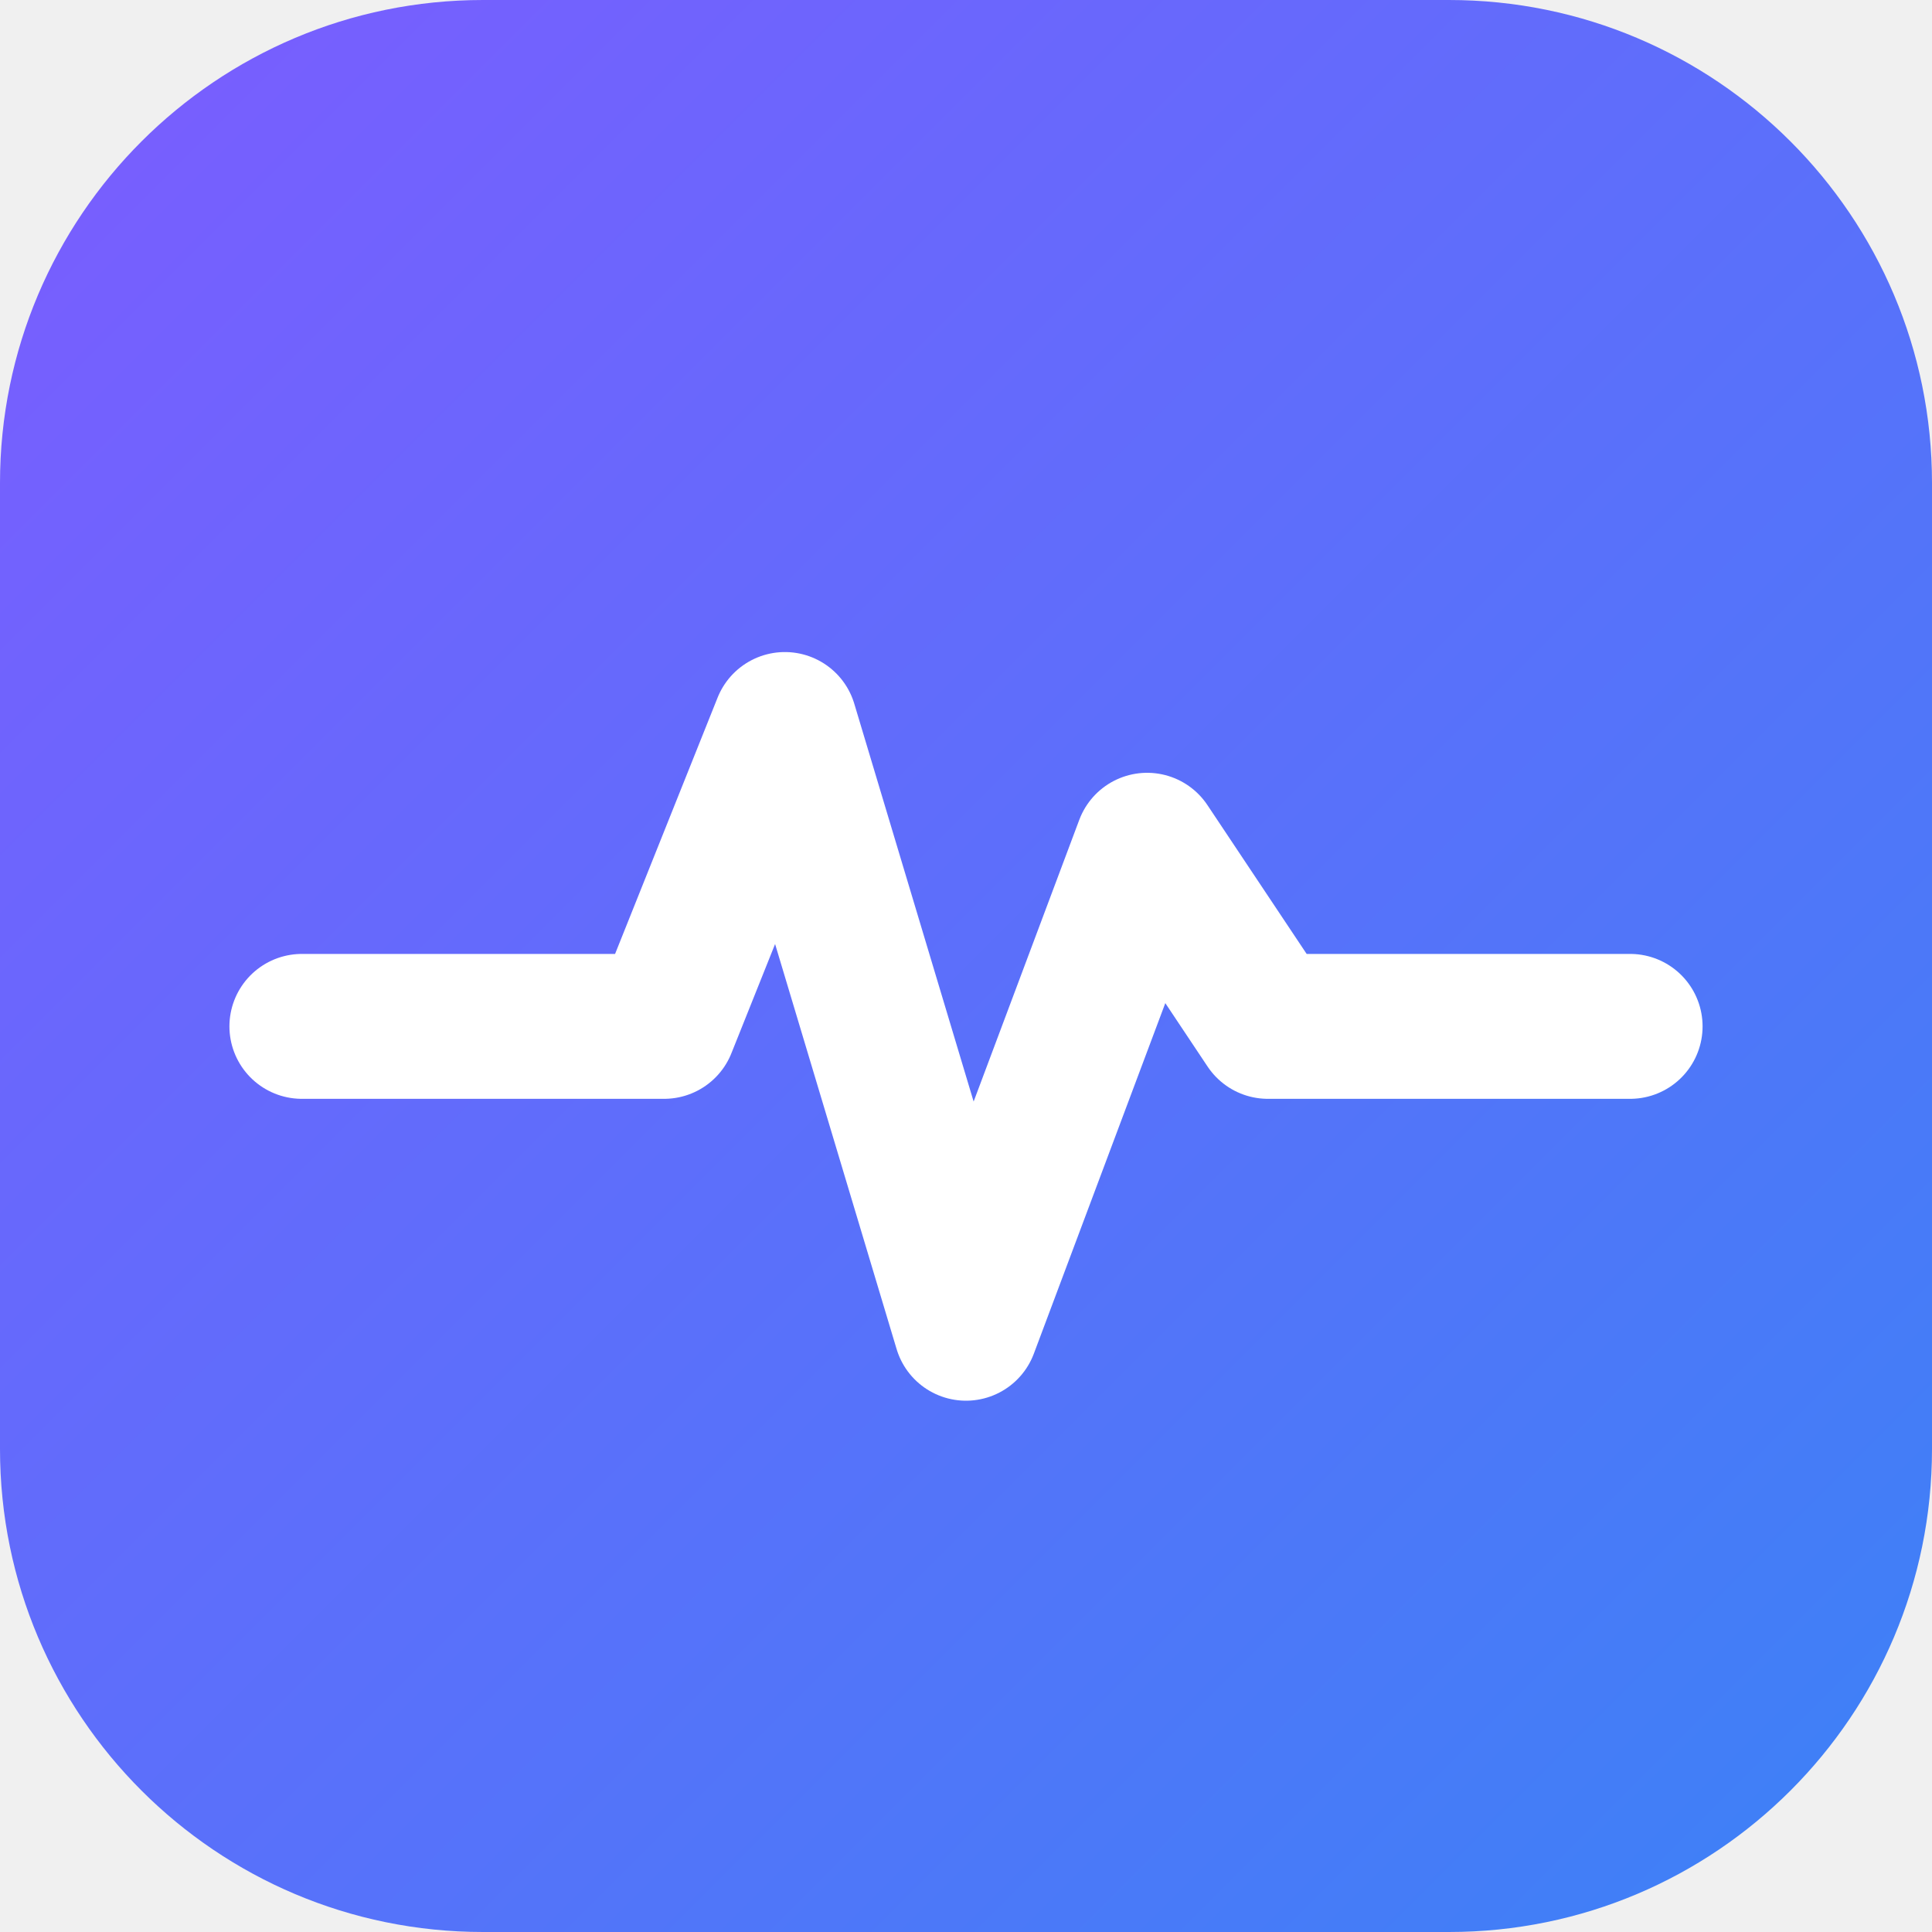
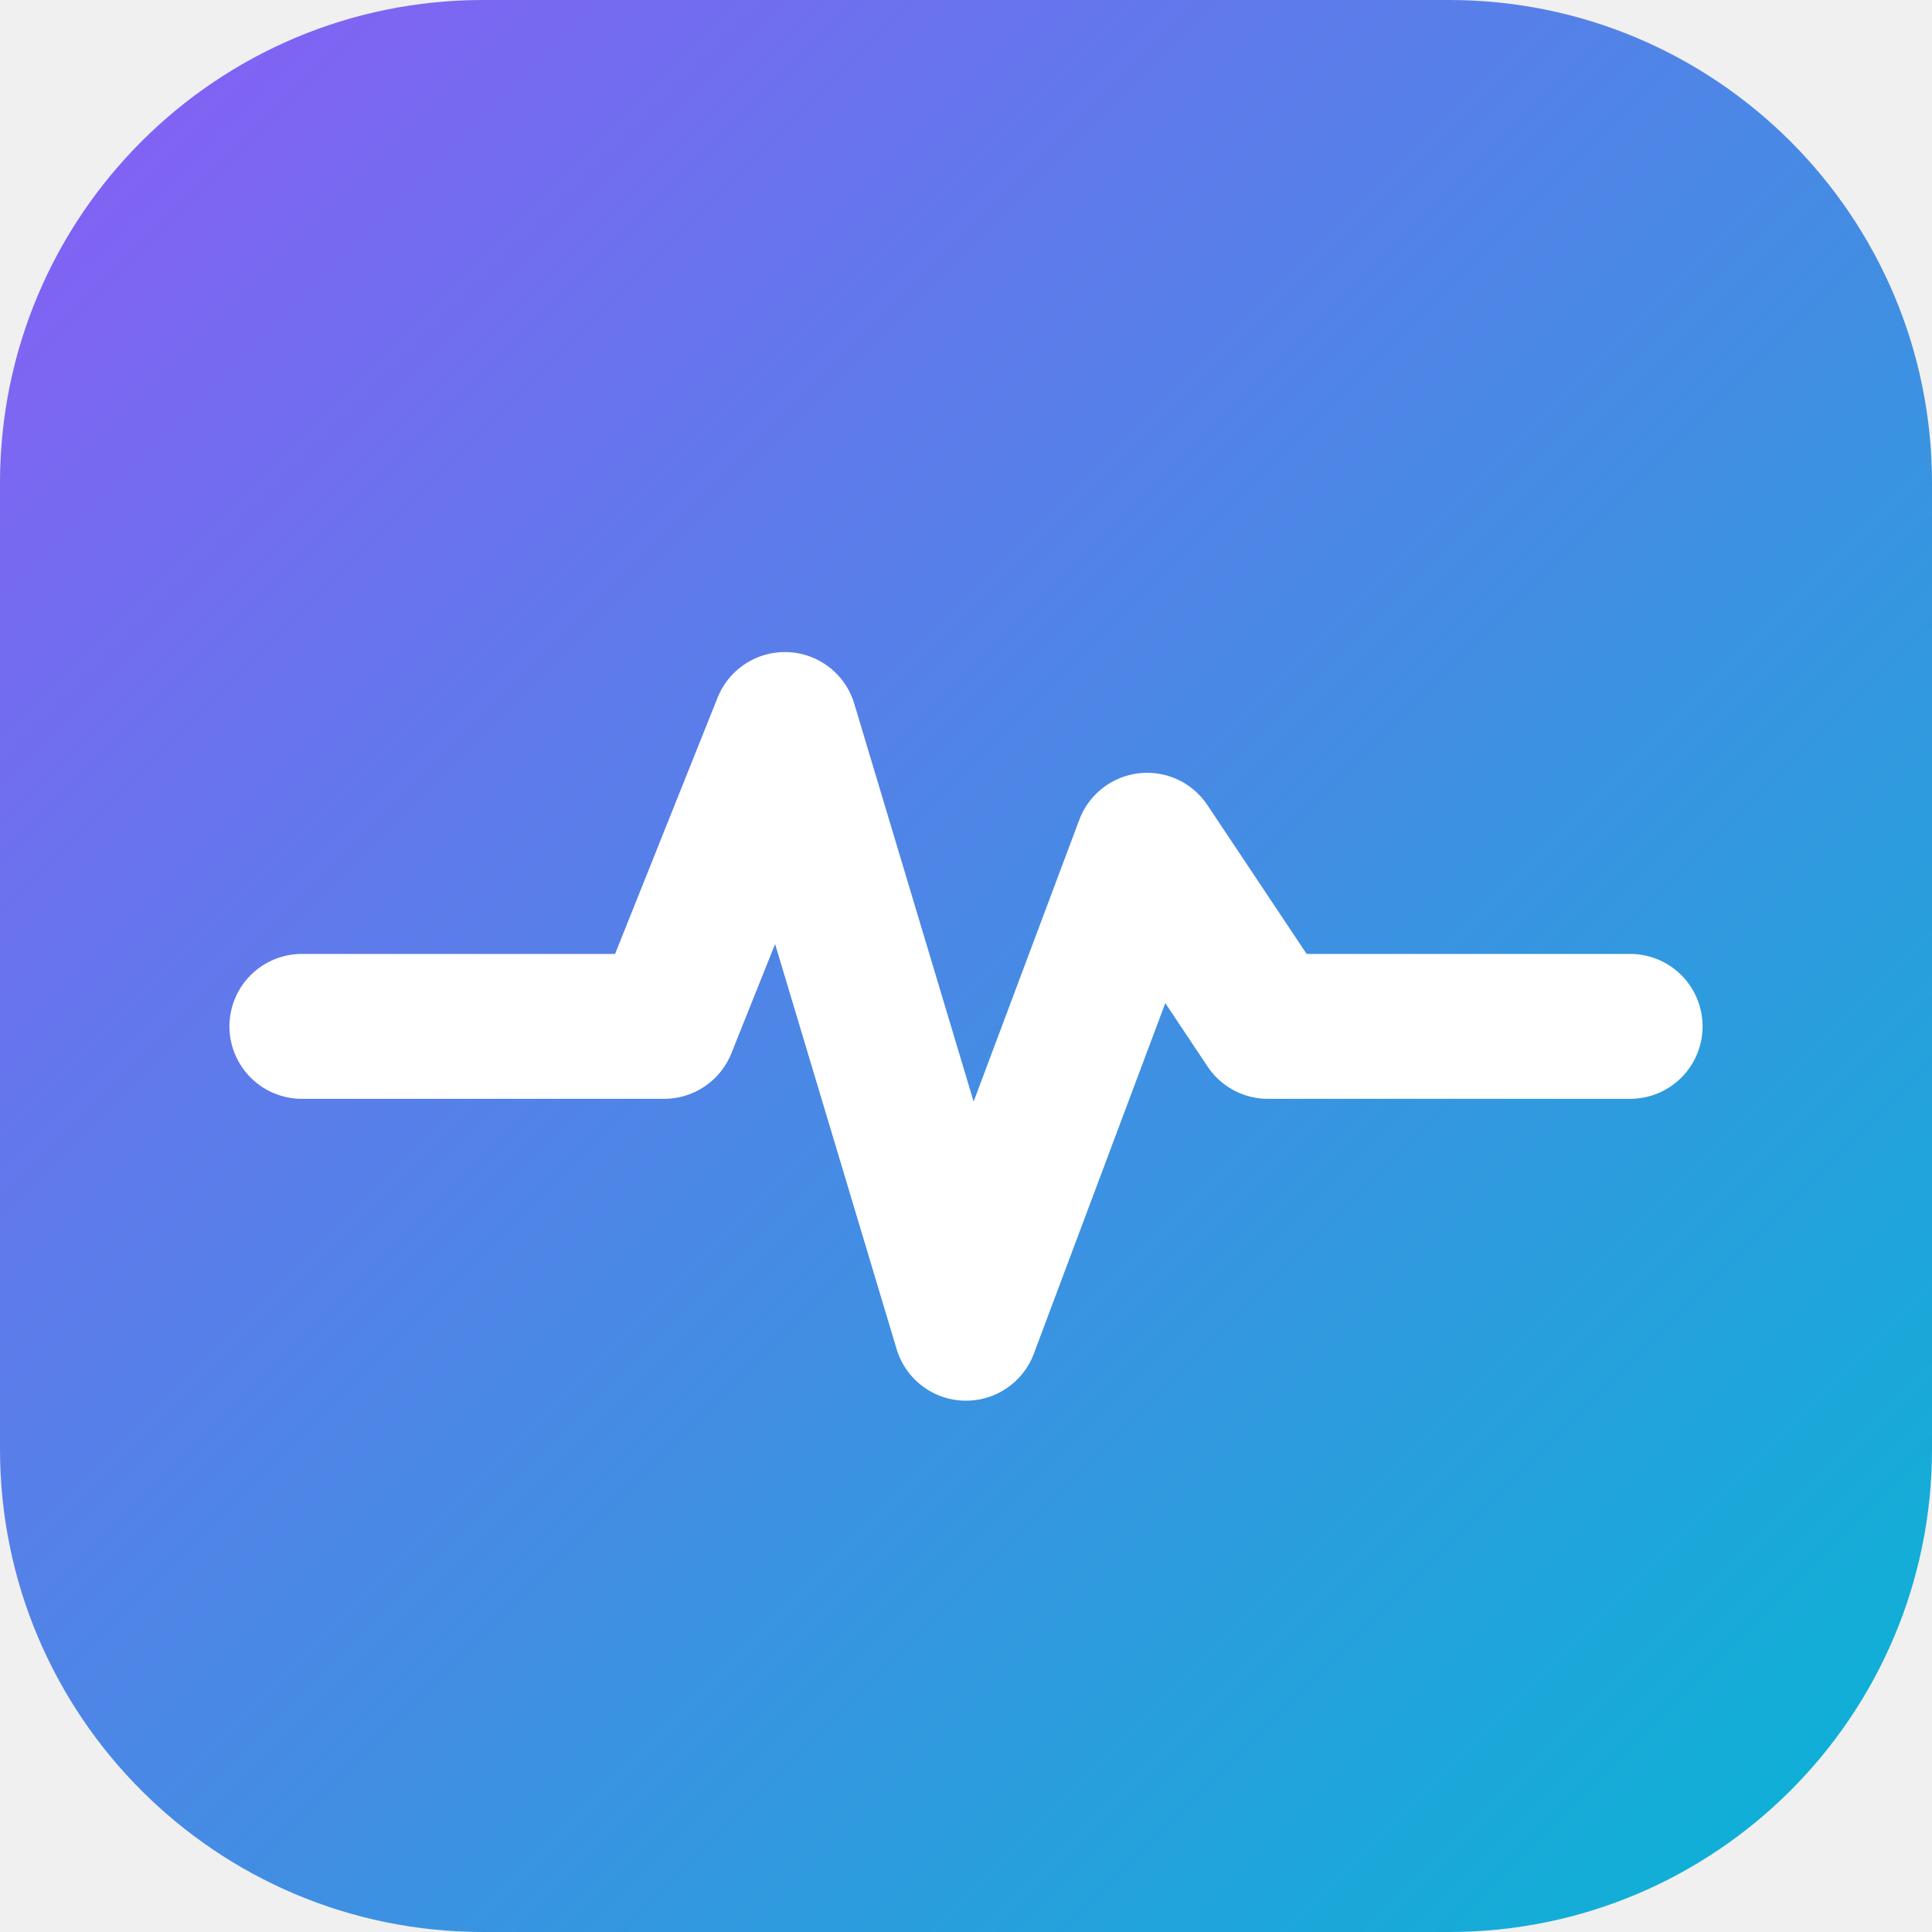
<svg xmlns="http://www.w3.org/2000/svg" viewBox="0 0 32 32">
  <defs>
    <linearGradient id="g" x1="0" y1="0" x2="1" y2="1">
-       <stop offset="0%" stop-color="#7c5cff" />
-       <stop offset="100%" stop-color="#3b82f6" />
+       <stop offset="0%" stop-color="#8b5cf6" />
+       <stop offset="100%" stop-color="#06b6d4" />
    </linearGradient>
  </defs>
  <rect width="32" height="32" rx="8" fill="url(#g)" />
  <path d="M5 17 L11 17 L13 12 L16 22 L19 14 L21 17 L27 17" fill="none" stroke="#fff" stroke-width="2.4" stroke-linecap="round" stroke-linejoin="round" />
</svg>
